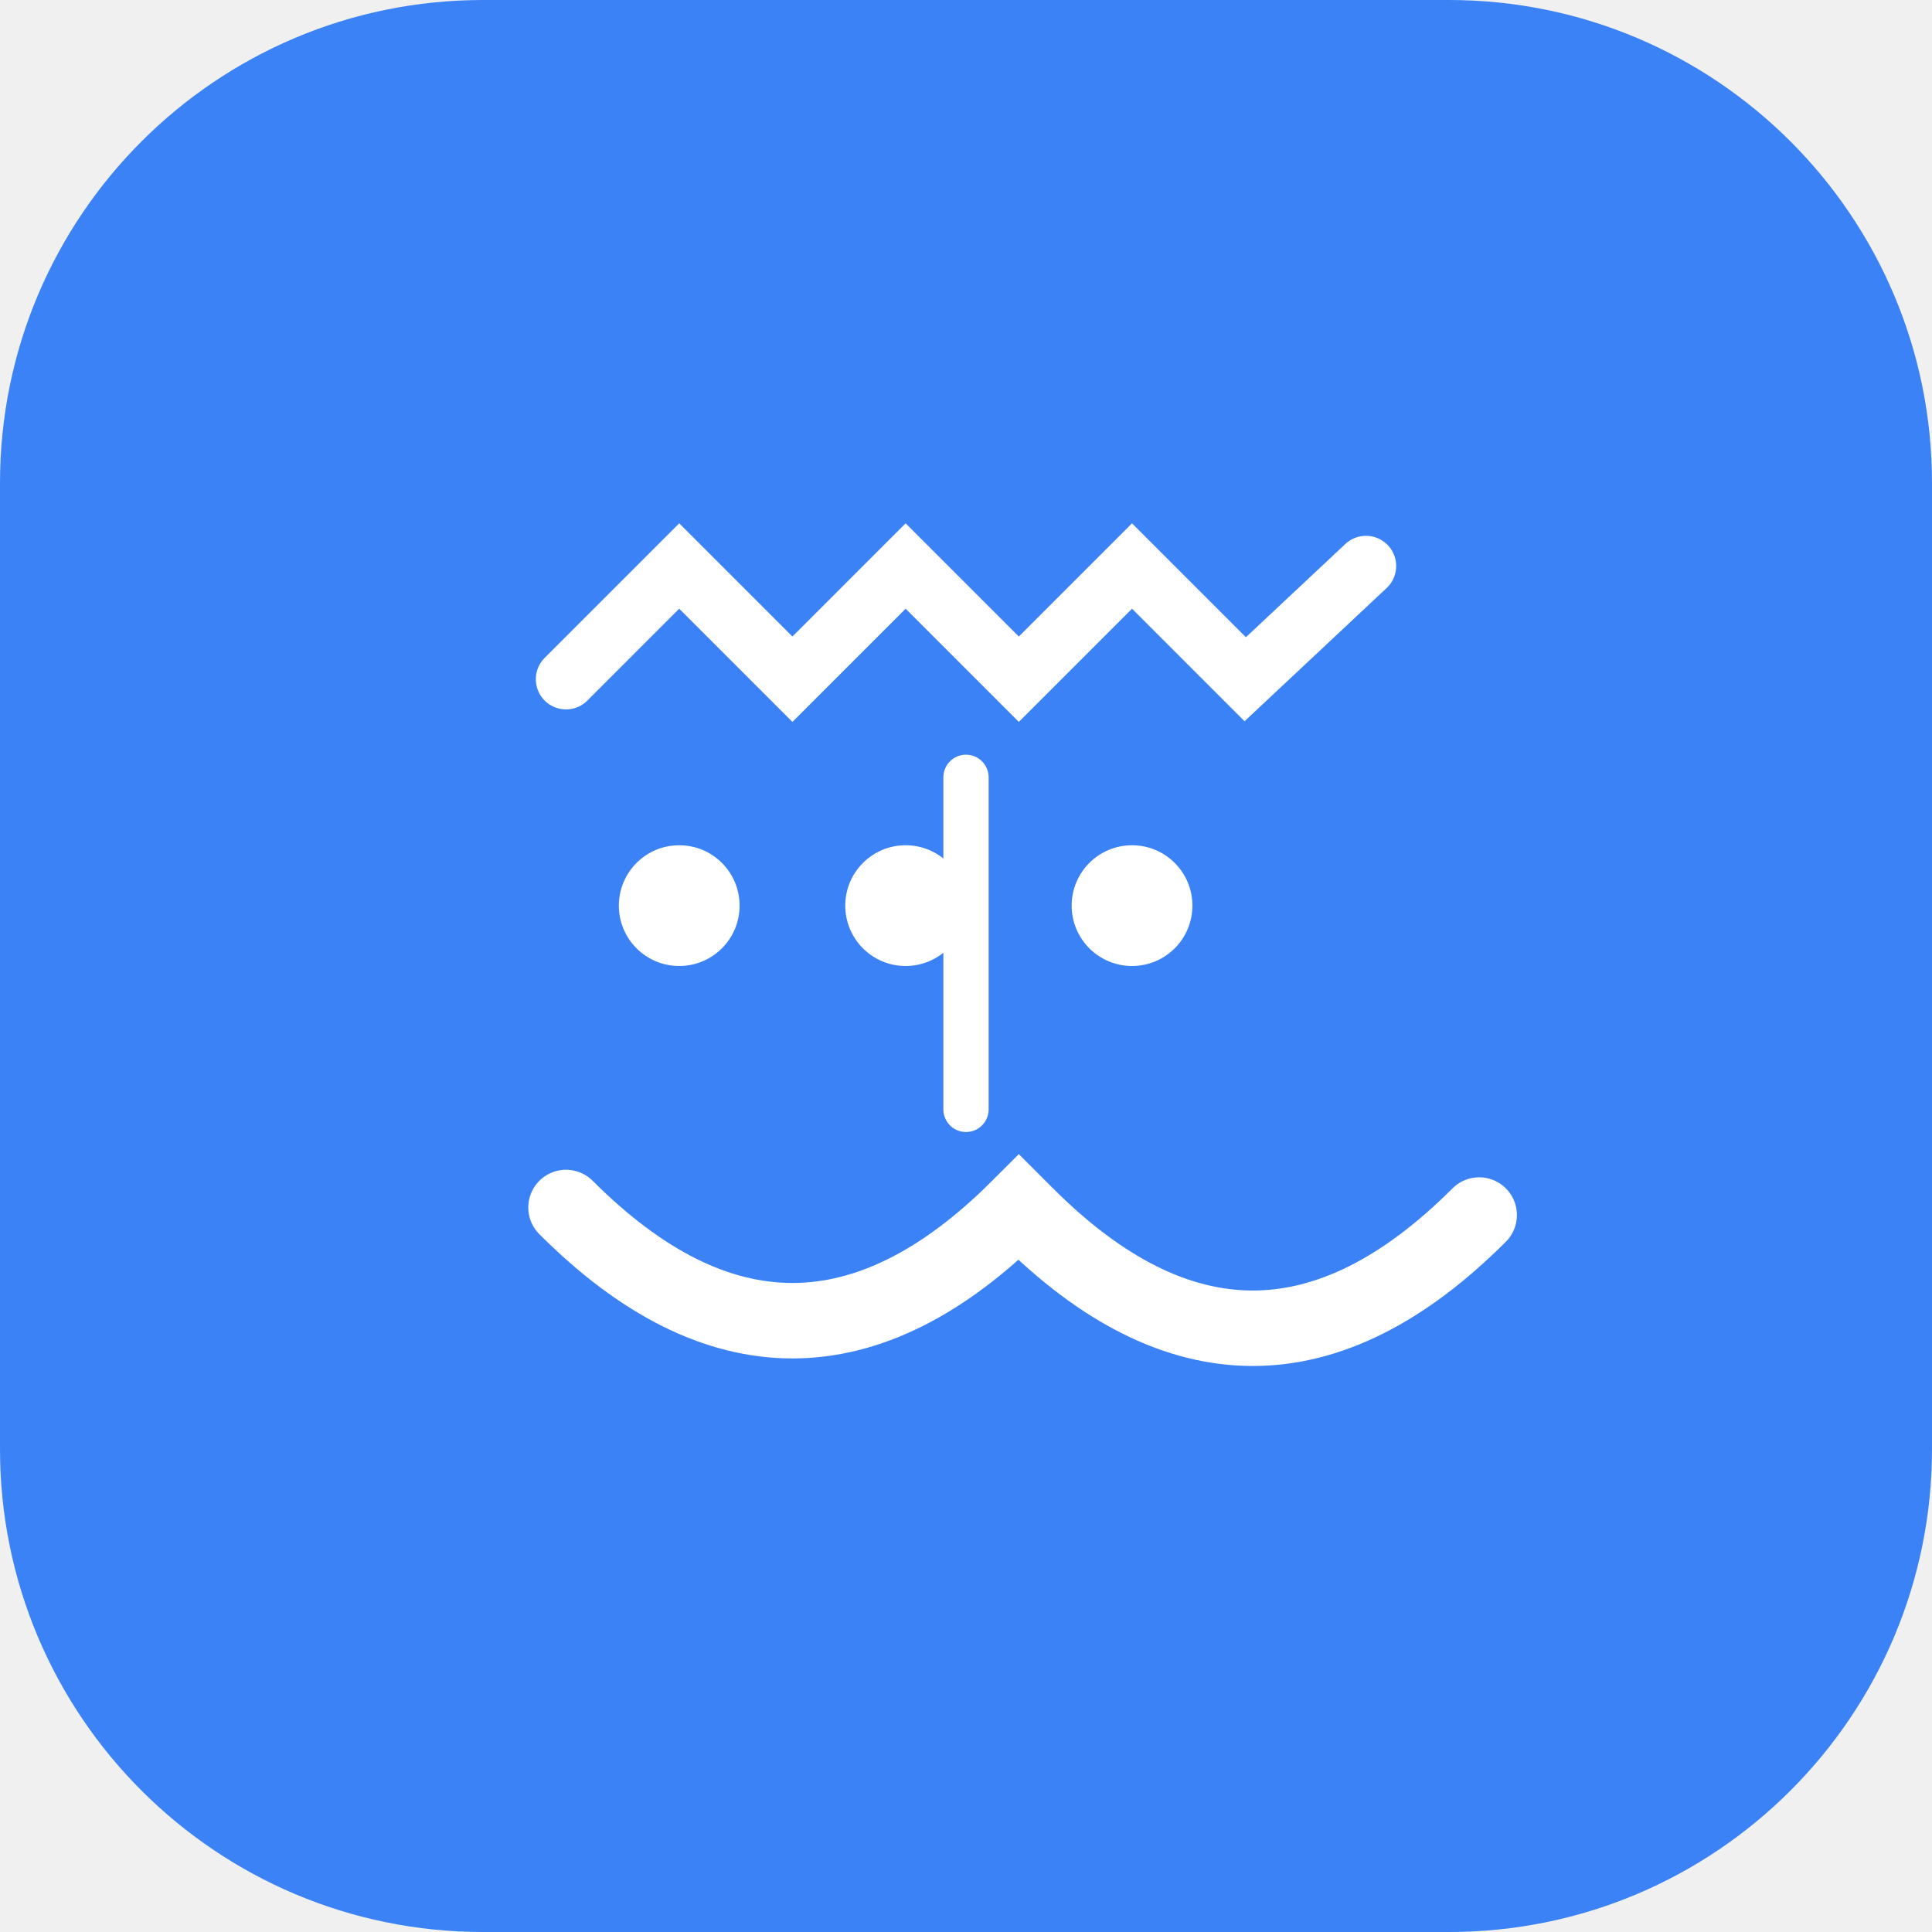
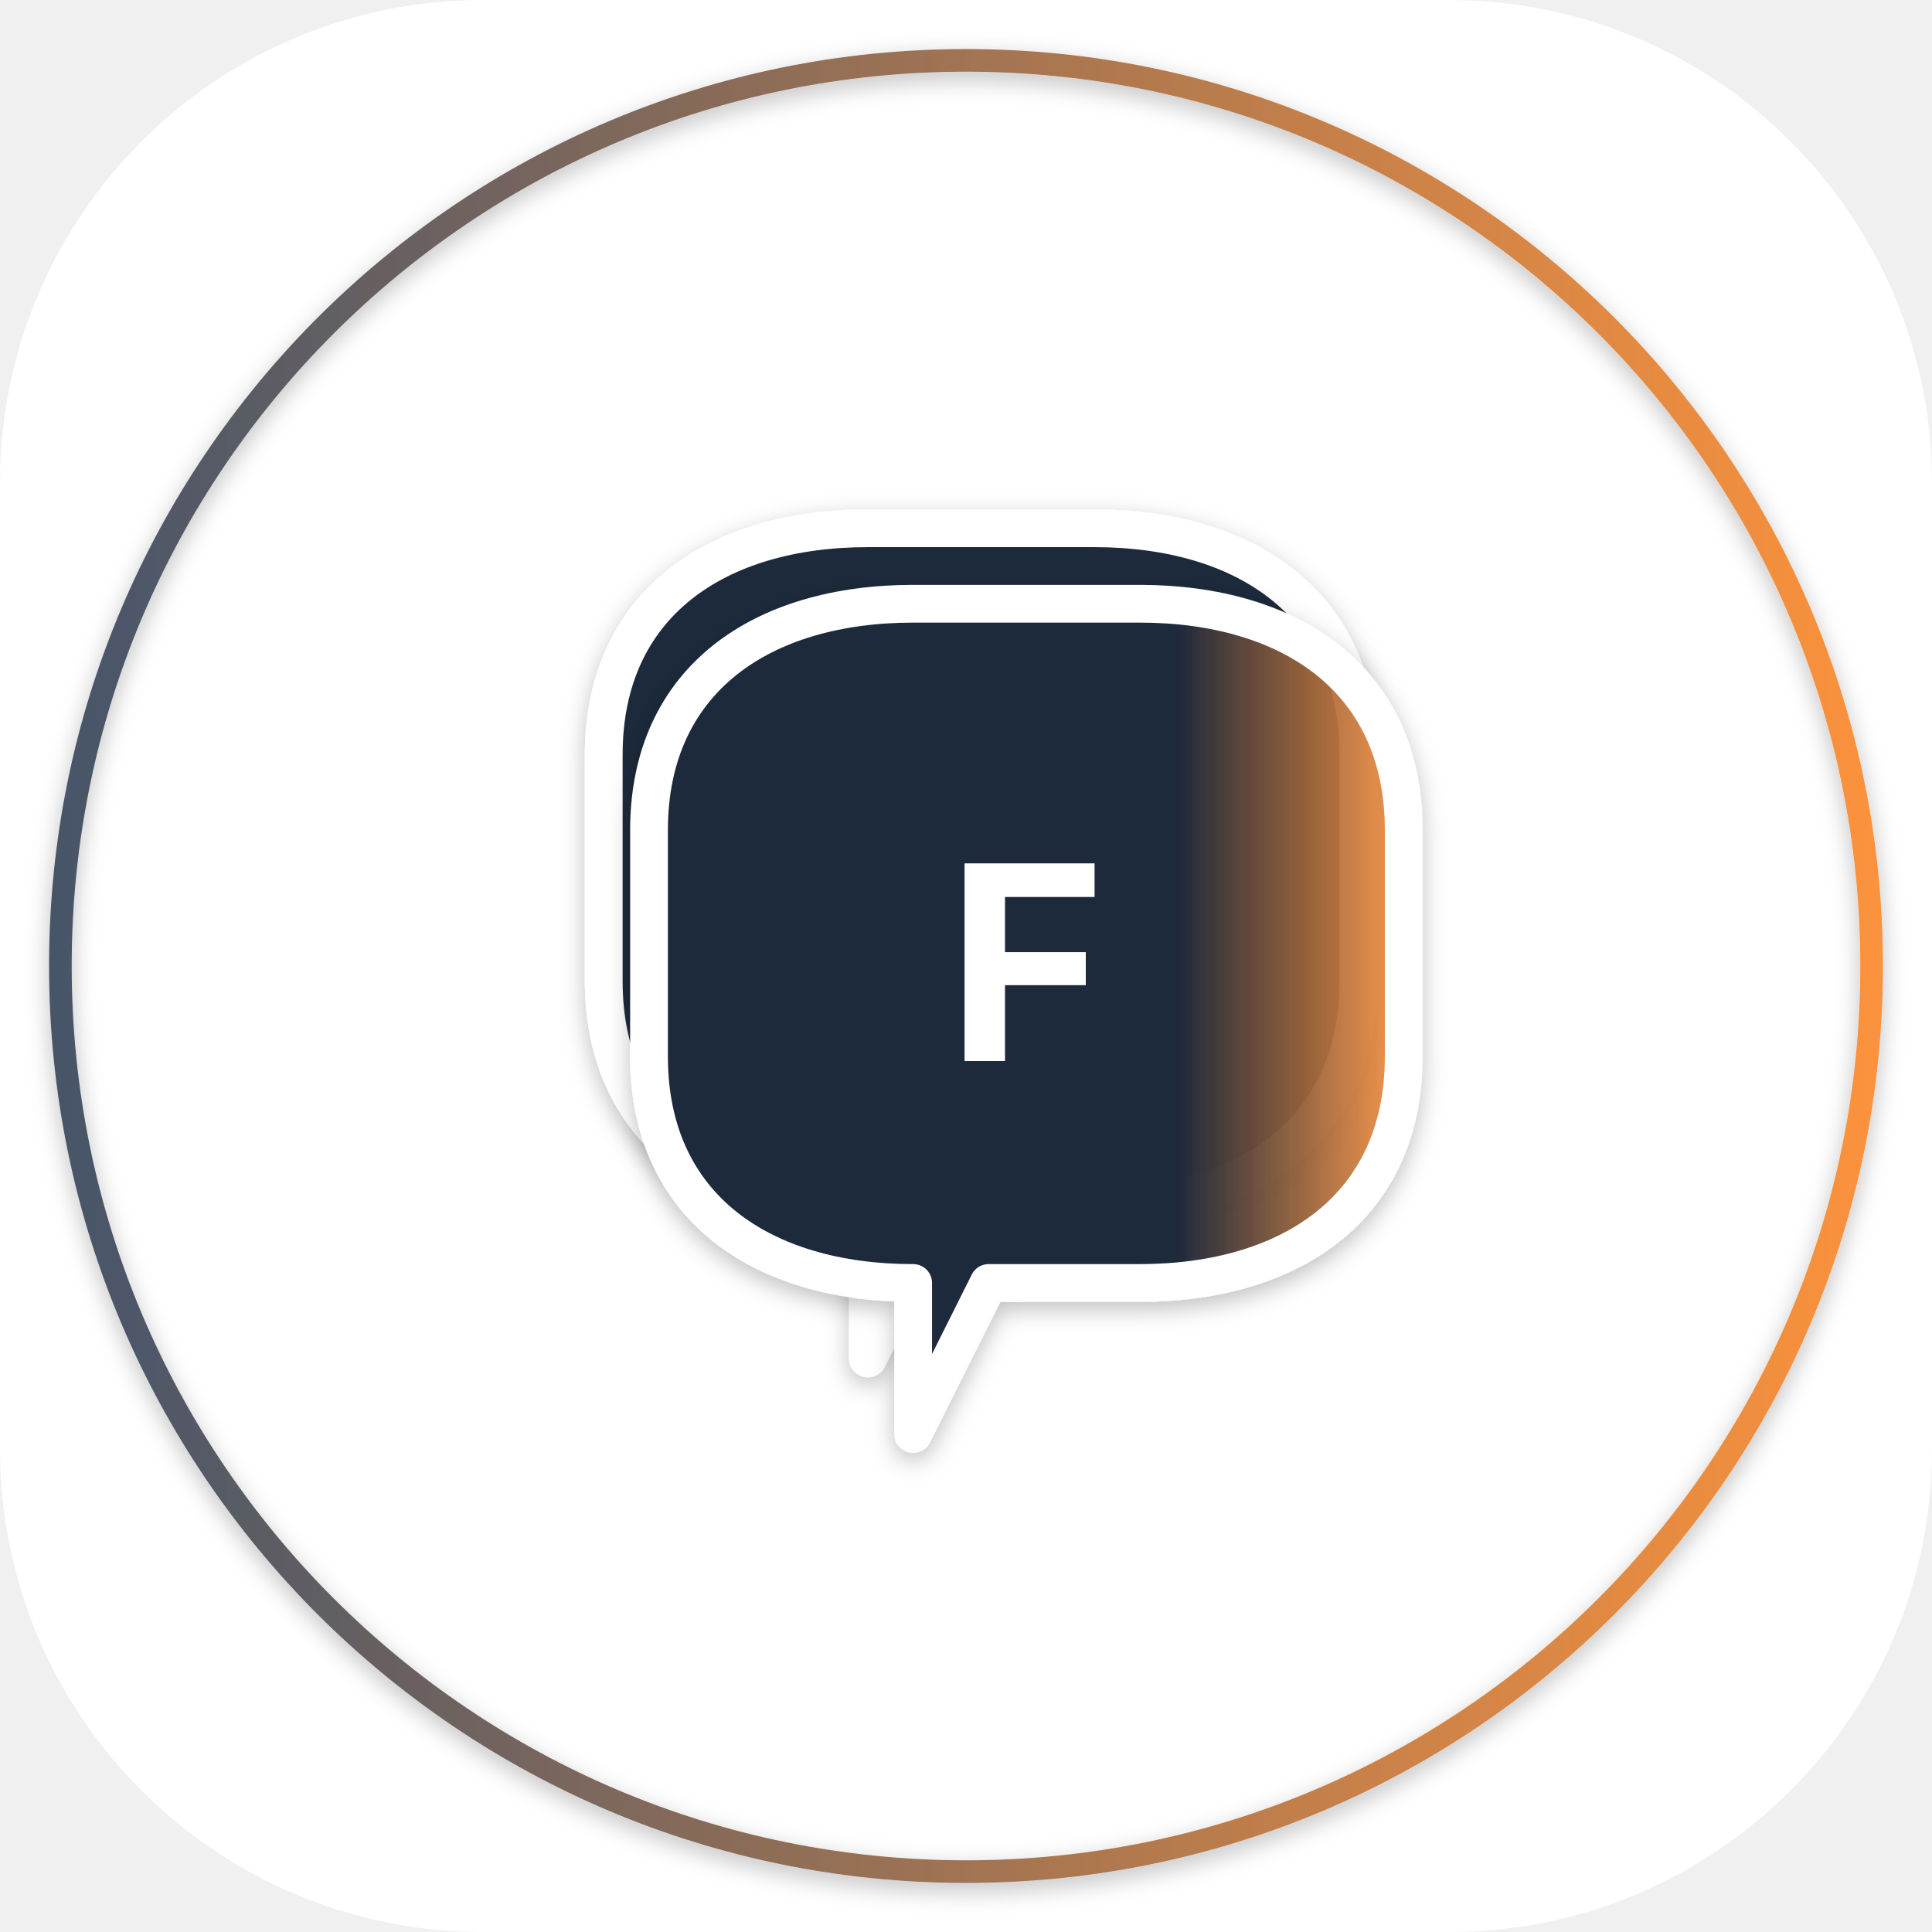
<svg xmlns="http://www.w3.org/2000/svg" width="512" height="512" viewBox="0 0 512 512" fill="none">
-   <rect width="512" height="512" rx="128" fill="#3b82f6" />
-   <path d="M150 180 L180 150 L210 180 L240 150 L270 180 L300 150 L330 180 L362 150" stroke="white" stroke-width="16" stroke-linecap="round" fill="none" />
-   <circle cx="180" cy="240" r="16" fill="white" />
-   <circle cx="240" cy="240" r="16" fill="white" />
-   <circle cx="300" cy="240" r="16" fill="white" />
-   <path d="M150 320 Q210 380 270 320 L272 322 Q332 382 392 322" stroke="white" stroke-width="20" stroke-linecap="round" fill="none" />
-   <rect x="250" y="200" width="12" height="100" fill="white" rx="6" />
+   <rect width="512" height="512" rx="128" fill="white" />
+   <defs>
+     <linearGradient id="borderGradient" x1="0%" y1="0%" x2="100%" y2="0%">
+       <stop offset="0%" style="stop-color:#475569;stop-opacity:1" />
+       <stop offset="100%" style="stop-color:#fb923c;stop-opacity:1" />
+     </linearGradient>
+     <linearGradient id="glowGradient" x1="0%" y1="0%" x2="100%" y2="0%">
+       <stop offset="0%" style="stop-color:#1e293b;stop-opacity:1" />
+       <stop offset="70%" style="stop-color:#1e293b;stop-opacity:1" />
+       <stop offset="100%" style="stop-color:#fb923c;stop-opacity:0.9" />
+     </linearGradient>
+     <filter id="shadow" x="-50%" y="-50%" width="200%" height="200%">
+       <feGaussianBlur in="SourceAlpha" stdDeviation="3" />
+       <feOffset dx="0" dy="2" result="offsetblur" />
+       <feComponentTransfer>
+         <feFuncA type="linear" slope="0.25" />
+       </feComponentTransfer>
+       <feMerge>
+         <feMergeNode />
+         <feMergeNode in="SourceGraphic" />
+       </feMerge>
+     </filter>
+   </defs>
+   <circle cx="256" cy="256" r="240" stroke="url(#borderGradient)" stroke-width="6" fill="none" filter="url(#shadow)" />
+   <g filter="url(#shadow)">
+     <path d="M 160 200               C 160 160, 190 140, 230 140               L 290 140               C 330 140, 360 160, 360 200               L 360 260               C 360 300, 330 320, 290 320               L 250 320               L 230 360               L 230 320               C 190 320, 160 300, 160 260 Z" fill="#1e293b" stroke="white" stroke-width="10" stroke-linejoin="round" stroke-linecap="round" />
+     <text x="260" y="235" font-family="system-ui, -apple-system, sans-serif" font-size="72" font-weight="700" fill="white" text-anchor="middle" dominant-baseline="central">F</text>
+   </g>
+   <g filter="url(#shadow)">
+     <path d="M 172 220               C 172 180, 202 160, 242 160               L 302 160               C 342 160, 372 180, 372 220               L 372 280               C 372 320, 342 340, 302 340               L 262 340               L 242 380               L 242 340               C 202 340, 172 320, 172 280 Z" fill="url(#glowGradient)" stroke="white" stroke-width="10" stroke-linejoin="round" stroke-linecap="round" />
+     <text x="272" y="255" font-family="system-ui, -apple-system, sans-serif" font-size="72" font-weight="700" fill="white" text-anchor="middle" dominant-baseline="central">F</text>
+   </g>
</svg>
